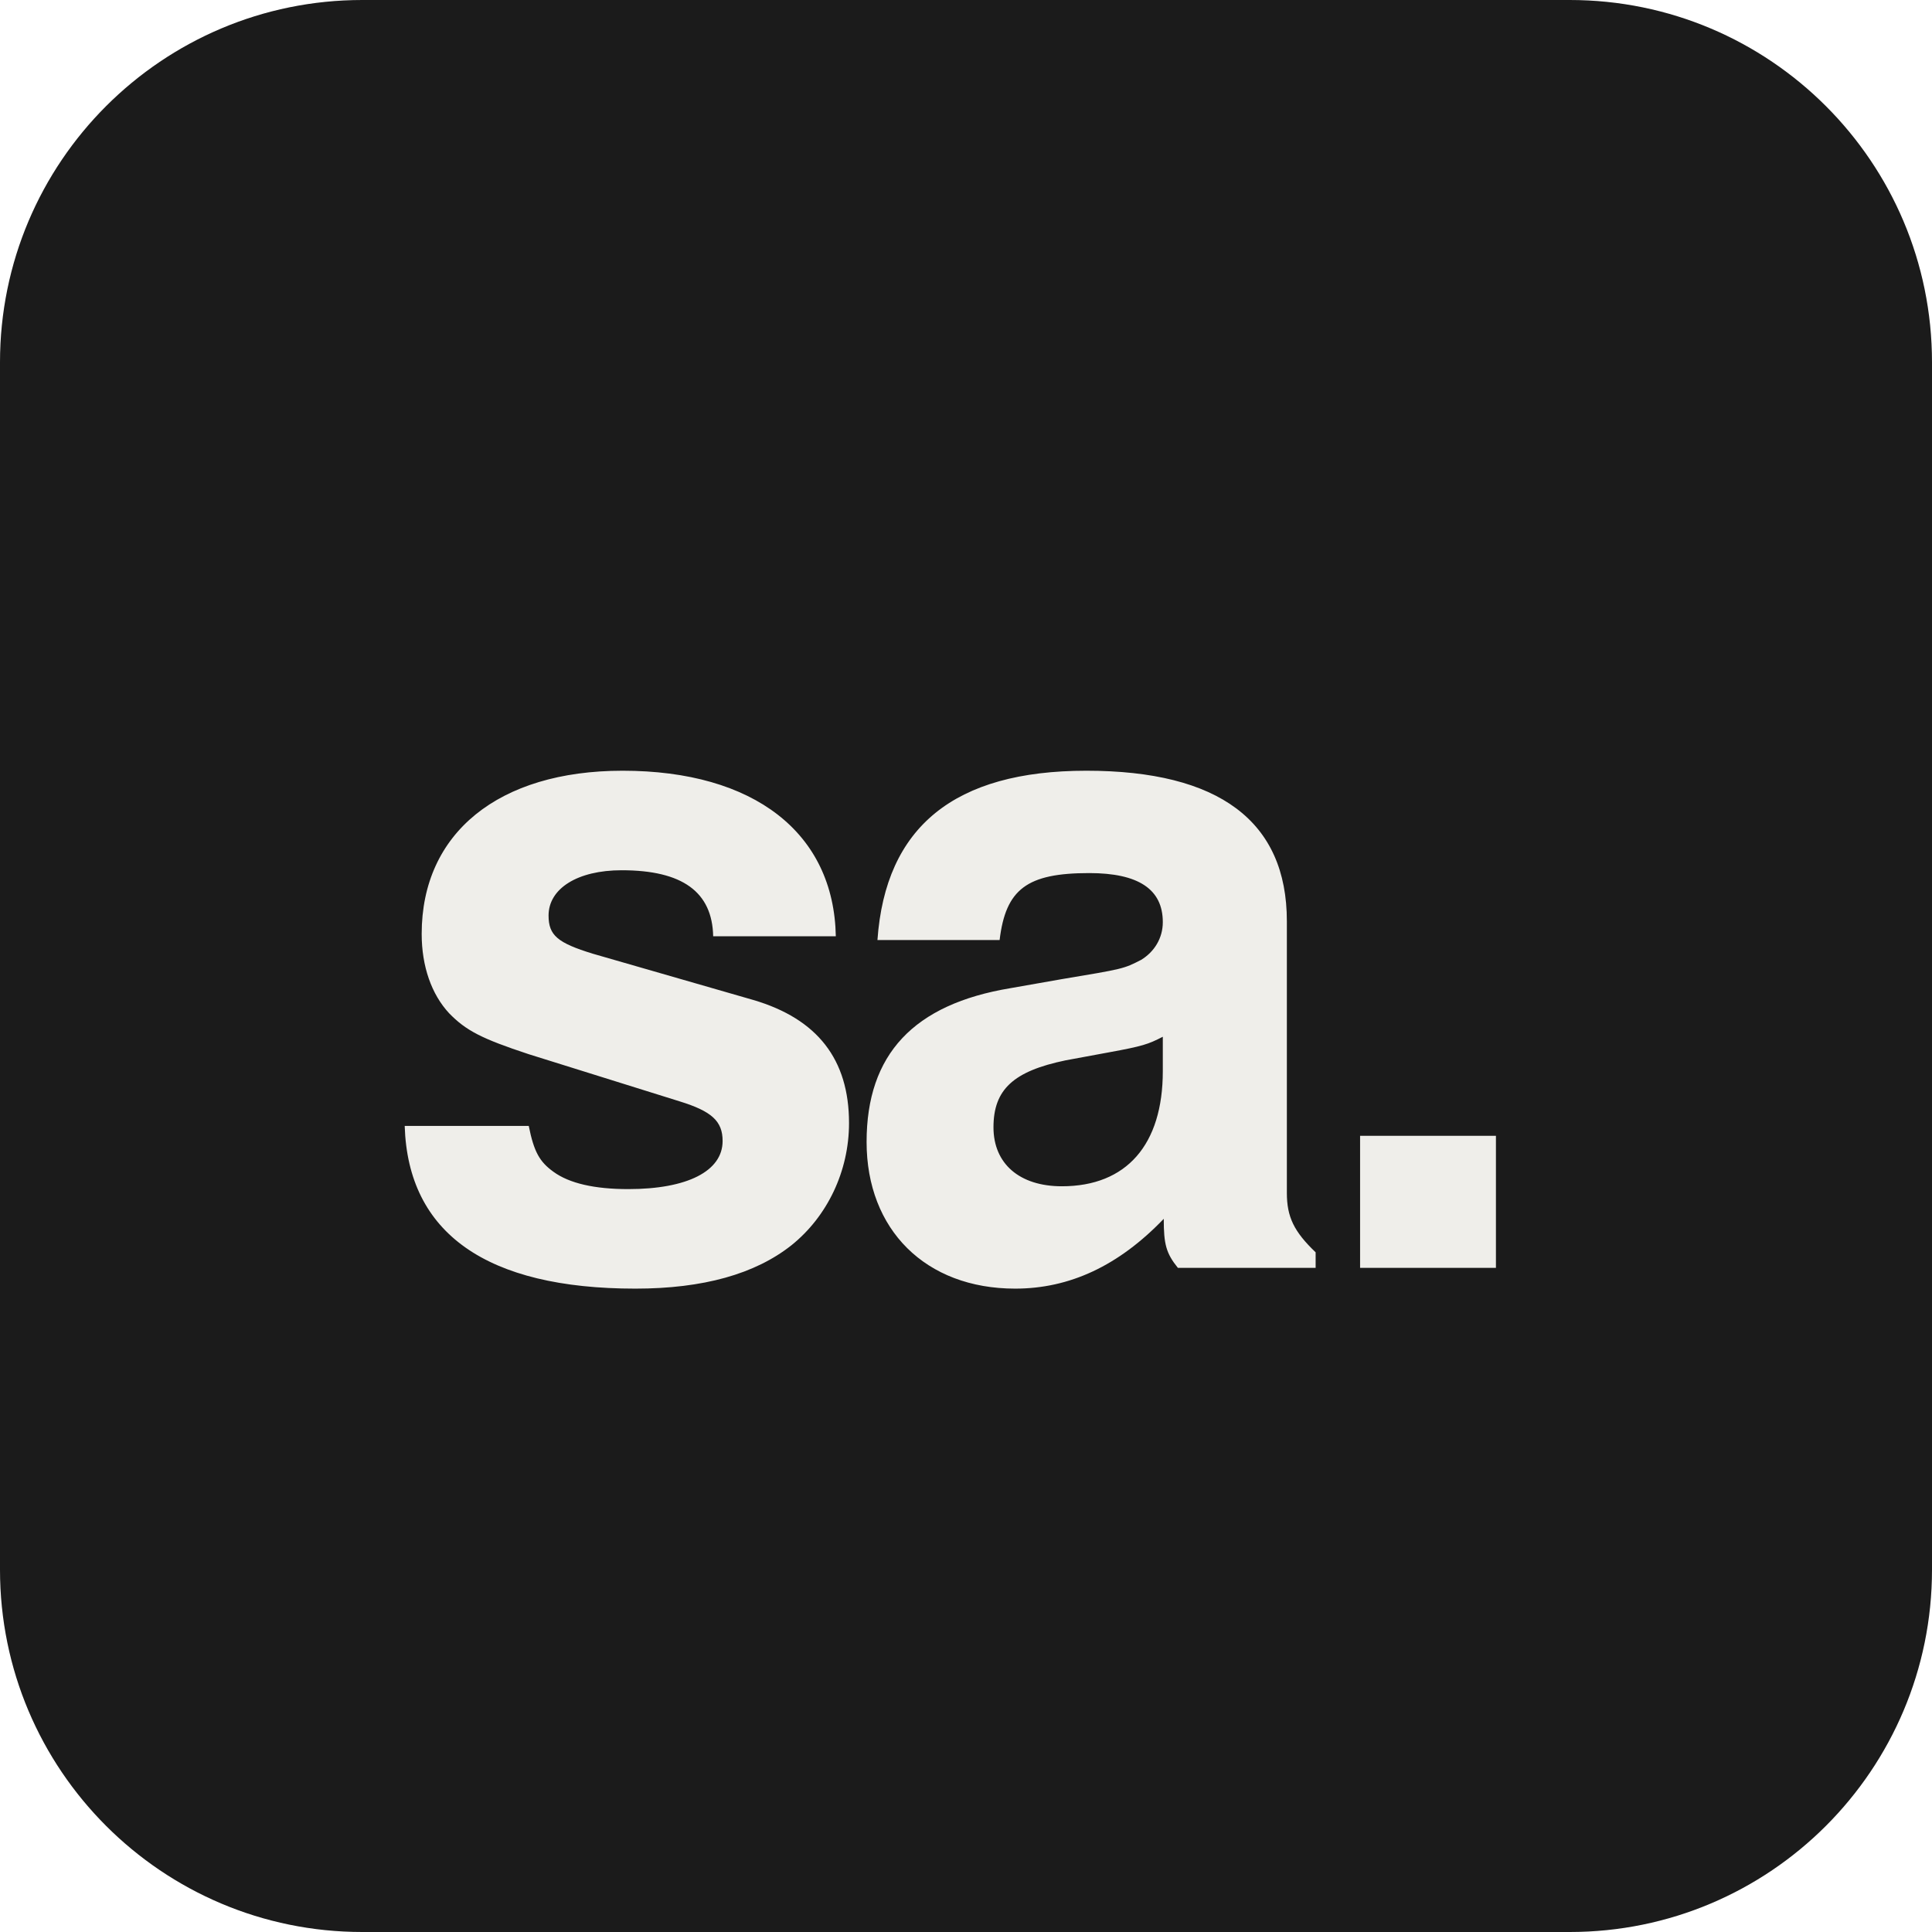
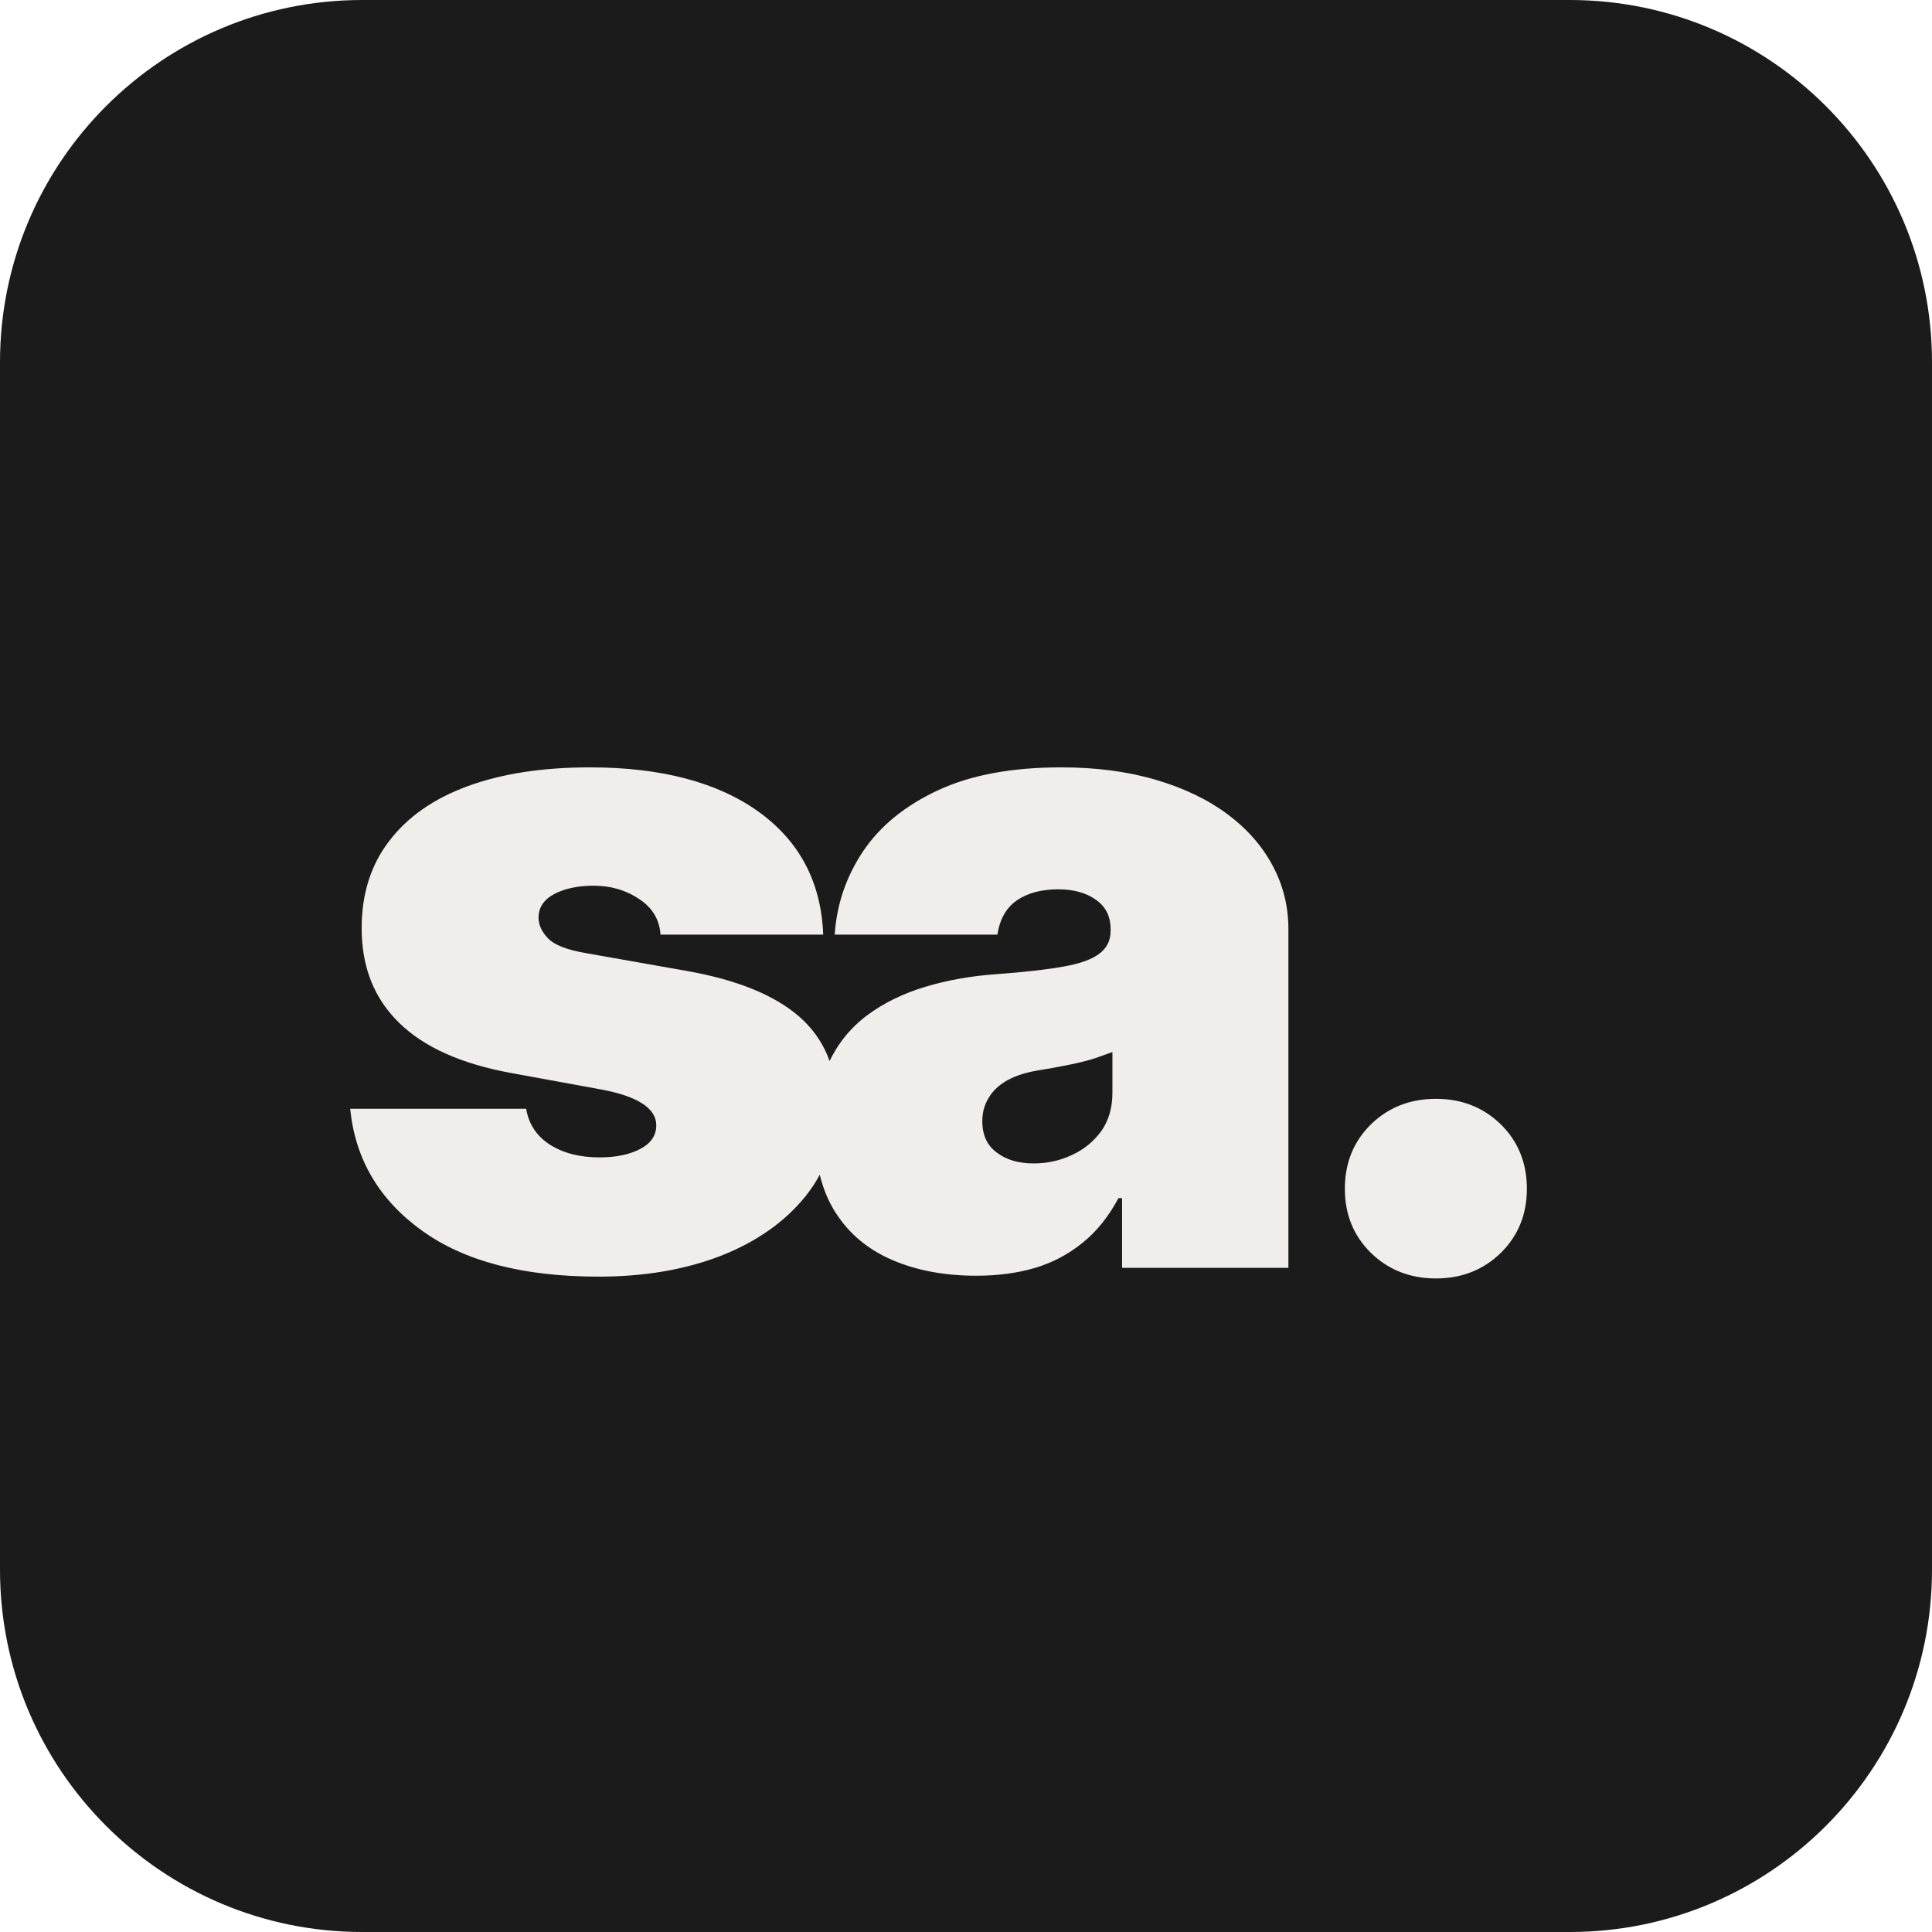
<svg xmlns="http://www.w3.org/2000/svg" viewBox="0 0 64 64">
  <rect width="64" height="64" rx="12" fill="#1B1B1B" />
-   <text x="32" y="42" text-anchor="middle" font-family="Helvetica, Arial, sans-serif" font-weight="900" font-size="30" letter-spacing="-1.5" fill="#EFEEEA">sa.</text>
+   <path fill="#EFEEEA" d="M27.27 30.96H21.88Q21.83 30.21 21.17 29.78Q20.52 29.34 19.66 29.34Q18.9 29.34 18.37 29.61Q17.84 29.89 17.84 30.4Q17.84 30.76 18.16 31.09Q18.47 31.41 19.39 31.57L22.73 32.16Q25.24 32.6 26.48 33.68Q27.71 34.76 27.71 36.58Q27.71 38.34 26.69 39.62Q25.66 40.9 23.88 41.6Q22.1 42.29 19.83 42.29Q16.08 42.29 13.97 40.76Q11.85 39.23 11.6 36.73H17.43Q17.56 37.5 18.22 37.92Q18.88 38.34 19.86 38.34Q20.68 38.34 21.21 38.06Q21.74 37.78 21.74 37.28Q21.74 36.42 19.86 36.08L16.96 35.55Q14.47 35.1 13.23 33.89Q11.98 32.68 11.98 30.75Q11.98 29.04 12.9 27.85Q13.81 26.66 15.5 26.04Q17.2 25.42 19.54 25.42Q23.08 25.42 25.13 26.89Q27.17 28.36 27.27 30.96ZM32.34 42.26Q30.77 42.26 29.56 41.74Q28.35 41.22 27.68 40.17Q27 39.11 27 37.49Q27 36.14 27.46 35.19Q27.91 34.24 28.73 33.63Q29.55 33.02 30.65 32.69Q31.74 32.36 33.01 32.27Q34.39 32.17 35.22 32.02Q36.04 31.88 36.42 31.59Q36.79 31.31 36.79 30.84V30.78Q36.79 30.15 36.31 29.81Q35.82 29.46 35.06 29.46Q34.21 29.46 33.68 29.83Q33.16 30.19 33.04 30.96H27.65Q27.75 29.46 28.59 28.2Q29.44 26.94 31.07 26.18Q32.7 25.42 35.15 25.42Q36.89 25.42 38.28 25.83Q39.68 26.24 40.66 26.97Q41.64 27.7 42.16 28.68Q42.68 29.65 42.68 30.78V42H37.17V39.69H37.05Q36.56 40.61 35.86 41.17Q35.16 41.74 34.29 42Q33.41 42.26 32.34 42.26ZM34.24 38.54Q34.92 38.54 35.51 38.26Q36.1 37.99 36.48 37.47Q36.85 36.95 36.85 36.2V34.85Q36.61 34.94 36.35 35.03Q36.09 35.12 35.79 35.19Q35.49 35.26 35.17 35.32Q34.86 35.38 34.5 35.44Q33.82 35.54 33.38 35.78Q32.95 36.02 32.75 36.37Q32.54 36.71 32.54 37.14Q32.54 37.83 33.02 38.18Q33.49 38.54 34.24 38.54ZM47.57 42.35Q46.28 42.35 45.41 41.5Q44.55 40.65 44.55 39.38Q44.55 38.1 45.41 37.25Q46.28 36.4 47.57 36.4Q48.85 36.4 49.72 37.25Q50.58 38.1 50.58 39.38Q50.58 40.65 49.72 41.5Q48.85 42.35 47.57 42.35Z" />
</svg>
